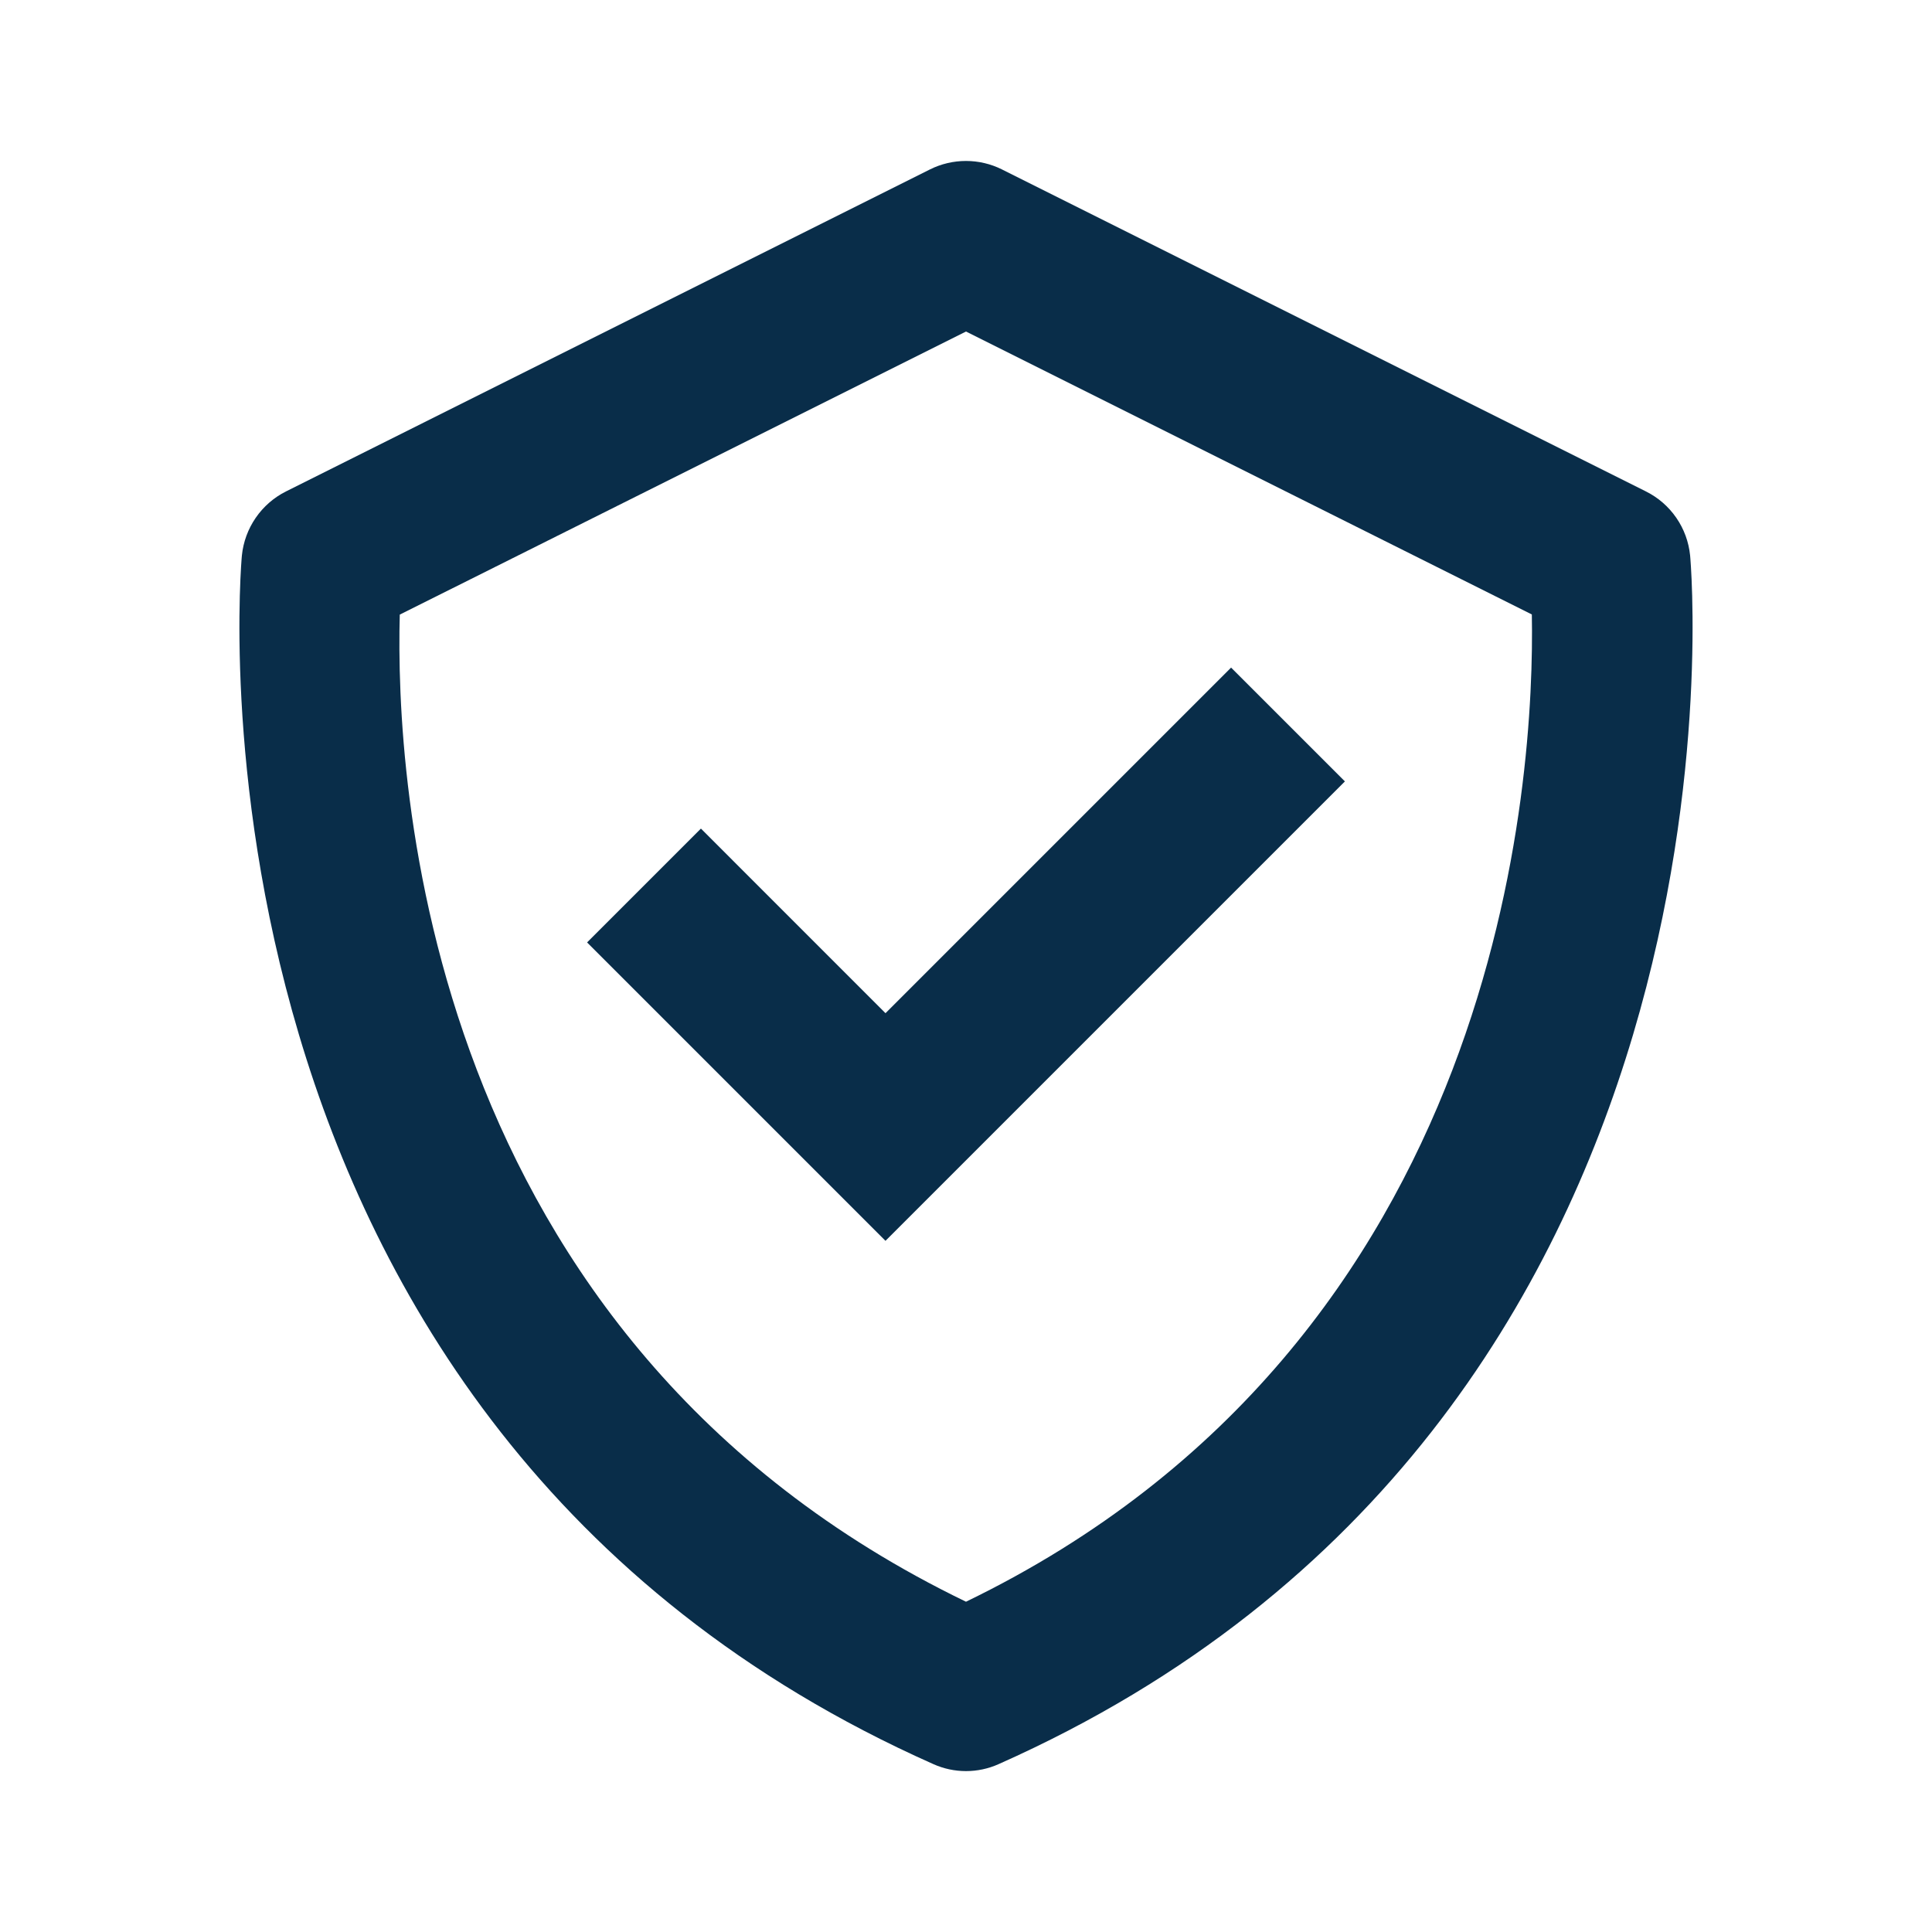
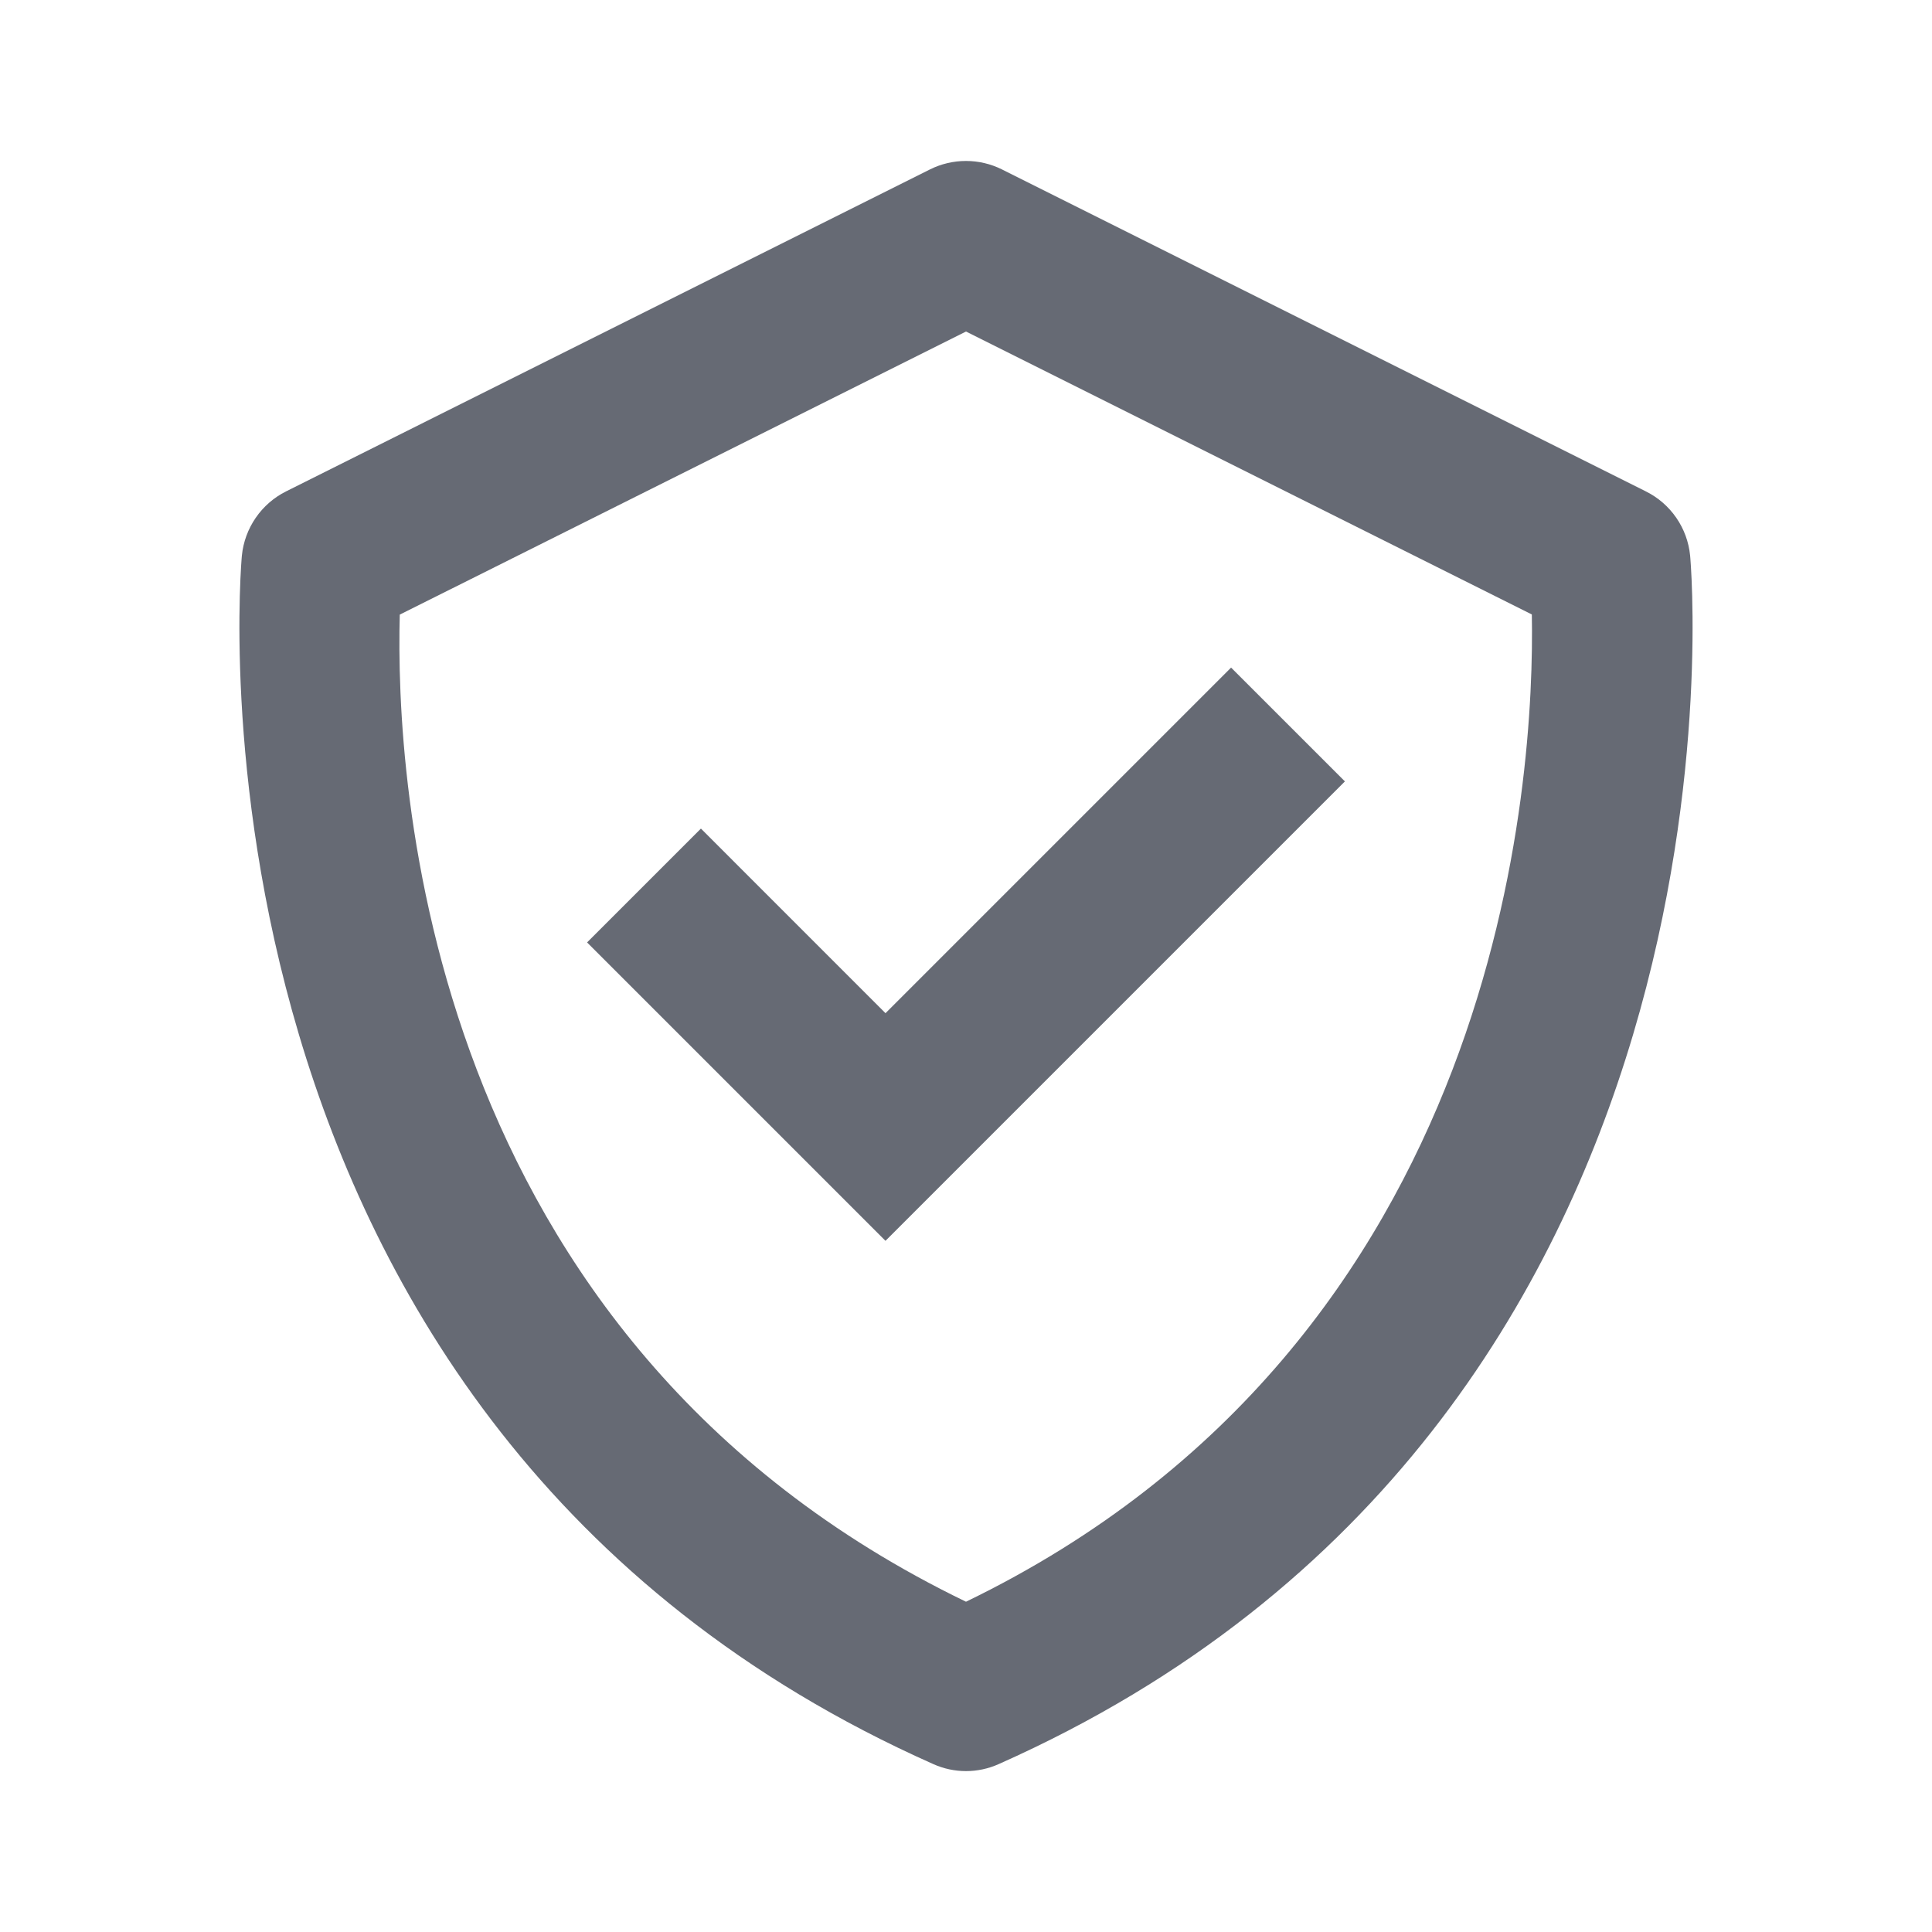
<svg xmlns="http://www.w3.org/2000/svg" width="64" height="64" viewBox="0 0 64 64" fill="none">
-   <path d="M55.987 18.4C55.942 17.952 55.785 17.522 55.529 17.152C55.274 16.781 54.928 16.481 54.525 16.28L33.192 5.613C32.822 5.428 32.413 5.332 31.999 5.332C31.584 5.332 31.176 5.428 30.805 5.613L9.472 16.28C9.07 16.482 8.726 16.782 8.471 17.153C8.216 17.524 8.058 17.953 8.013 18.4C7.984 18.686 5.451 47.112 30.917 58.438C31.258 58.591 31.627 58.67 32 58.67C32.373 58.67 32.742 58.591 33.083 58.438C58.549 47.112 56.016 18.688 55.987 18.4ZM32 53.059C13.949 44.334 13.096 25.712 13.243 20.36L32 10.982L50.744 20.355C50.843 25.659 49.869 44.403 32 53.059Z" fill="#092D49" />
-   <path d="M29.333 33.563L23.219 27.448L19.448 31.219L29.333 41.104L44.552 25.885L40.781 22.115L29.333 33.563Z" fill="#092D49" />
+   <path d="M55.987 18.4C55.942 17.952 55.785 17.522 55.529 17.152C55.274 16.781 54.928 16.481 54.525 16.28L33.192 5.613C32.822 5.428 32.413 5.332 31.999 5.332C31.584 5.332 31.176 5.428 30.805 5.613L9.472 16.28C9.07 16.482 8.726 16.782 8.471 17.153C8.216 17.524 8.058 17.953 8.013 18.4C7.984 18.686 5.451 47.112 30.917 58.438C31.258 58.591 31.627 58.67 32 58.67C32.373 58.67 32.742 58.591 33.083 58.438C58.549 47.112 56.016 18.688 55.987 18.4ZM32 53.059C13.949 44.334 13.096 25.712 13.243 20.36L32 10.982L50.744 20.355C50.843 25.659 49.869 44.403 32 53.059Z" fill="#666a74" />
+   <path d="M29.333 33.563L23.219 27.448L19.448 31.219L29.333 41.104L44.552 25.885L40.781 22.115L29.333 33.563Z" fill="#666a74" />
</svg>
